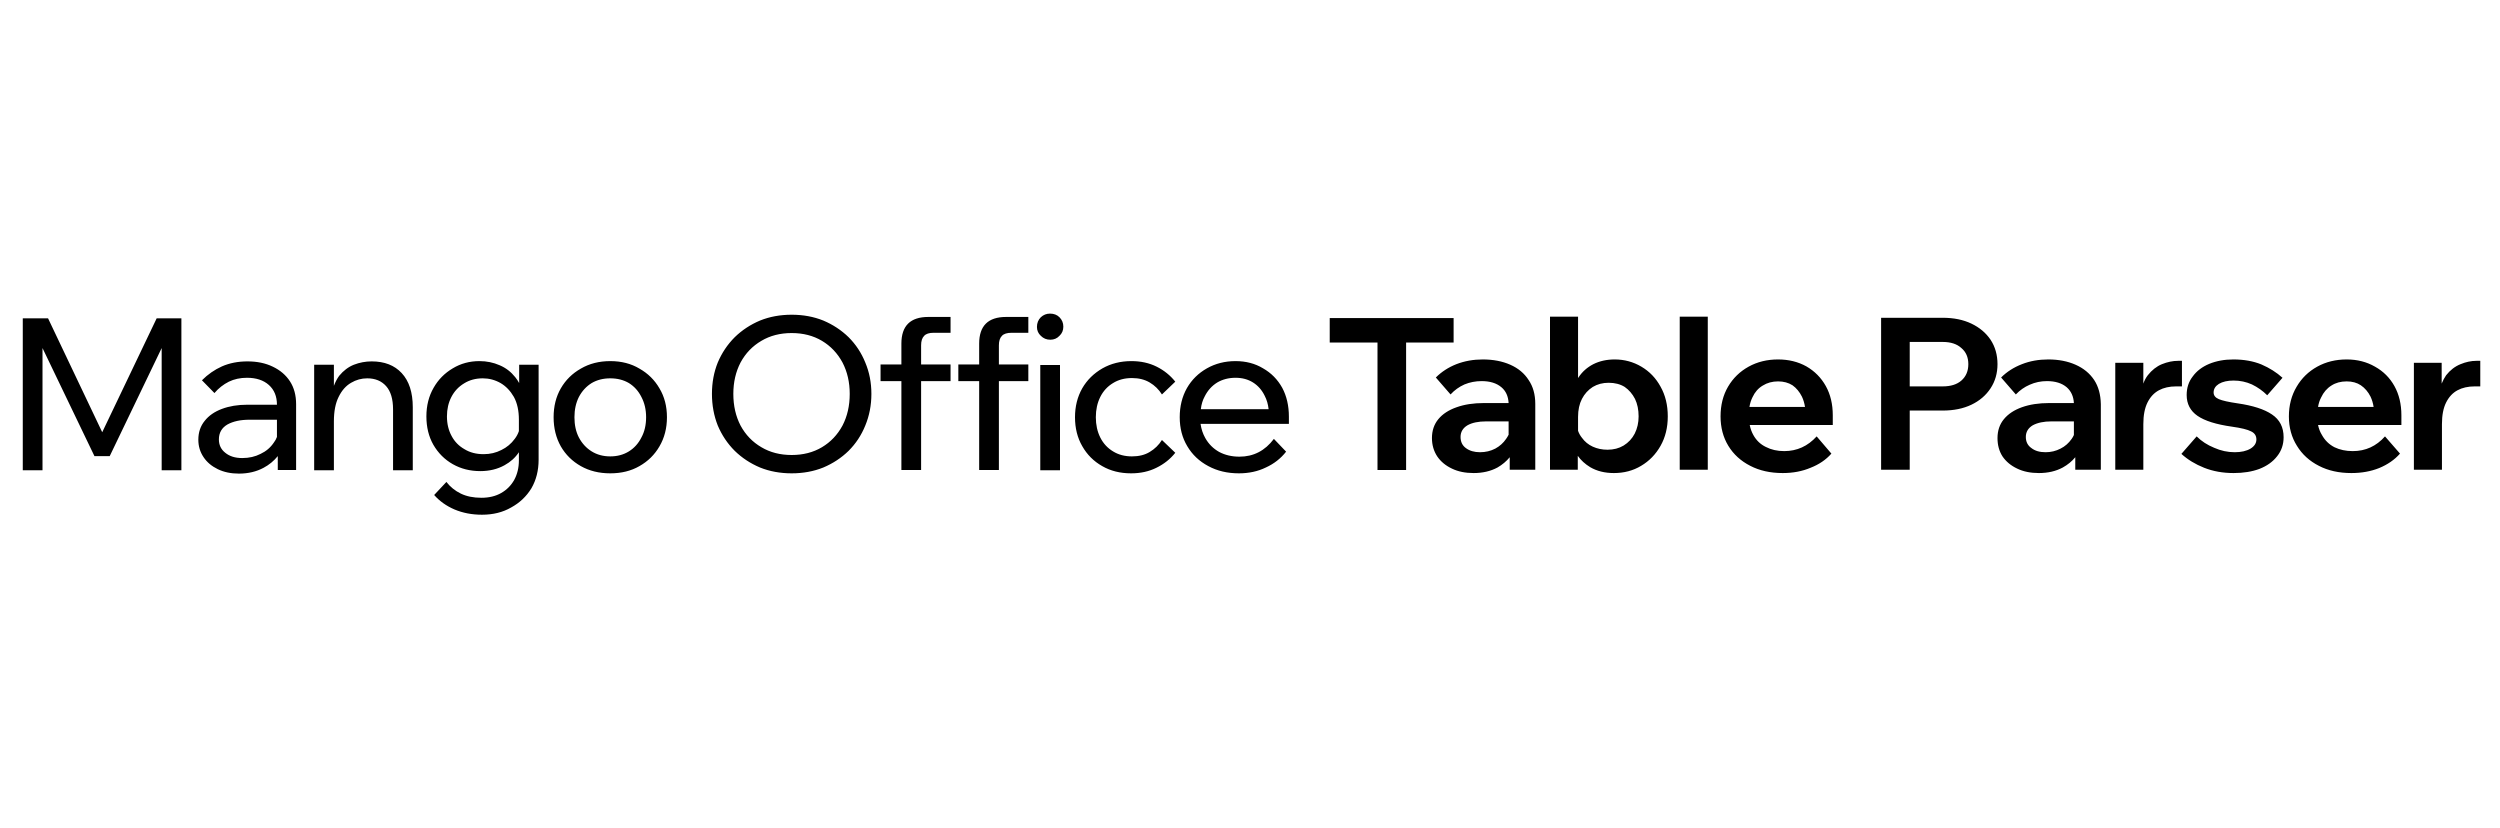
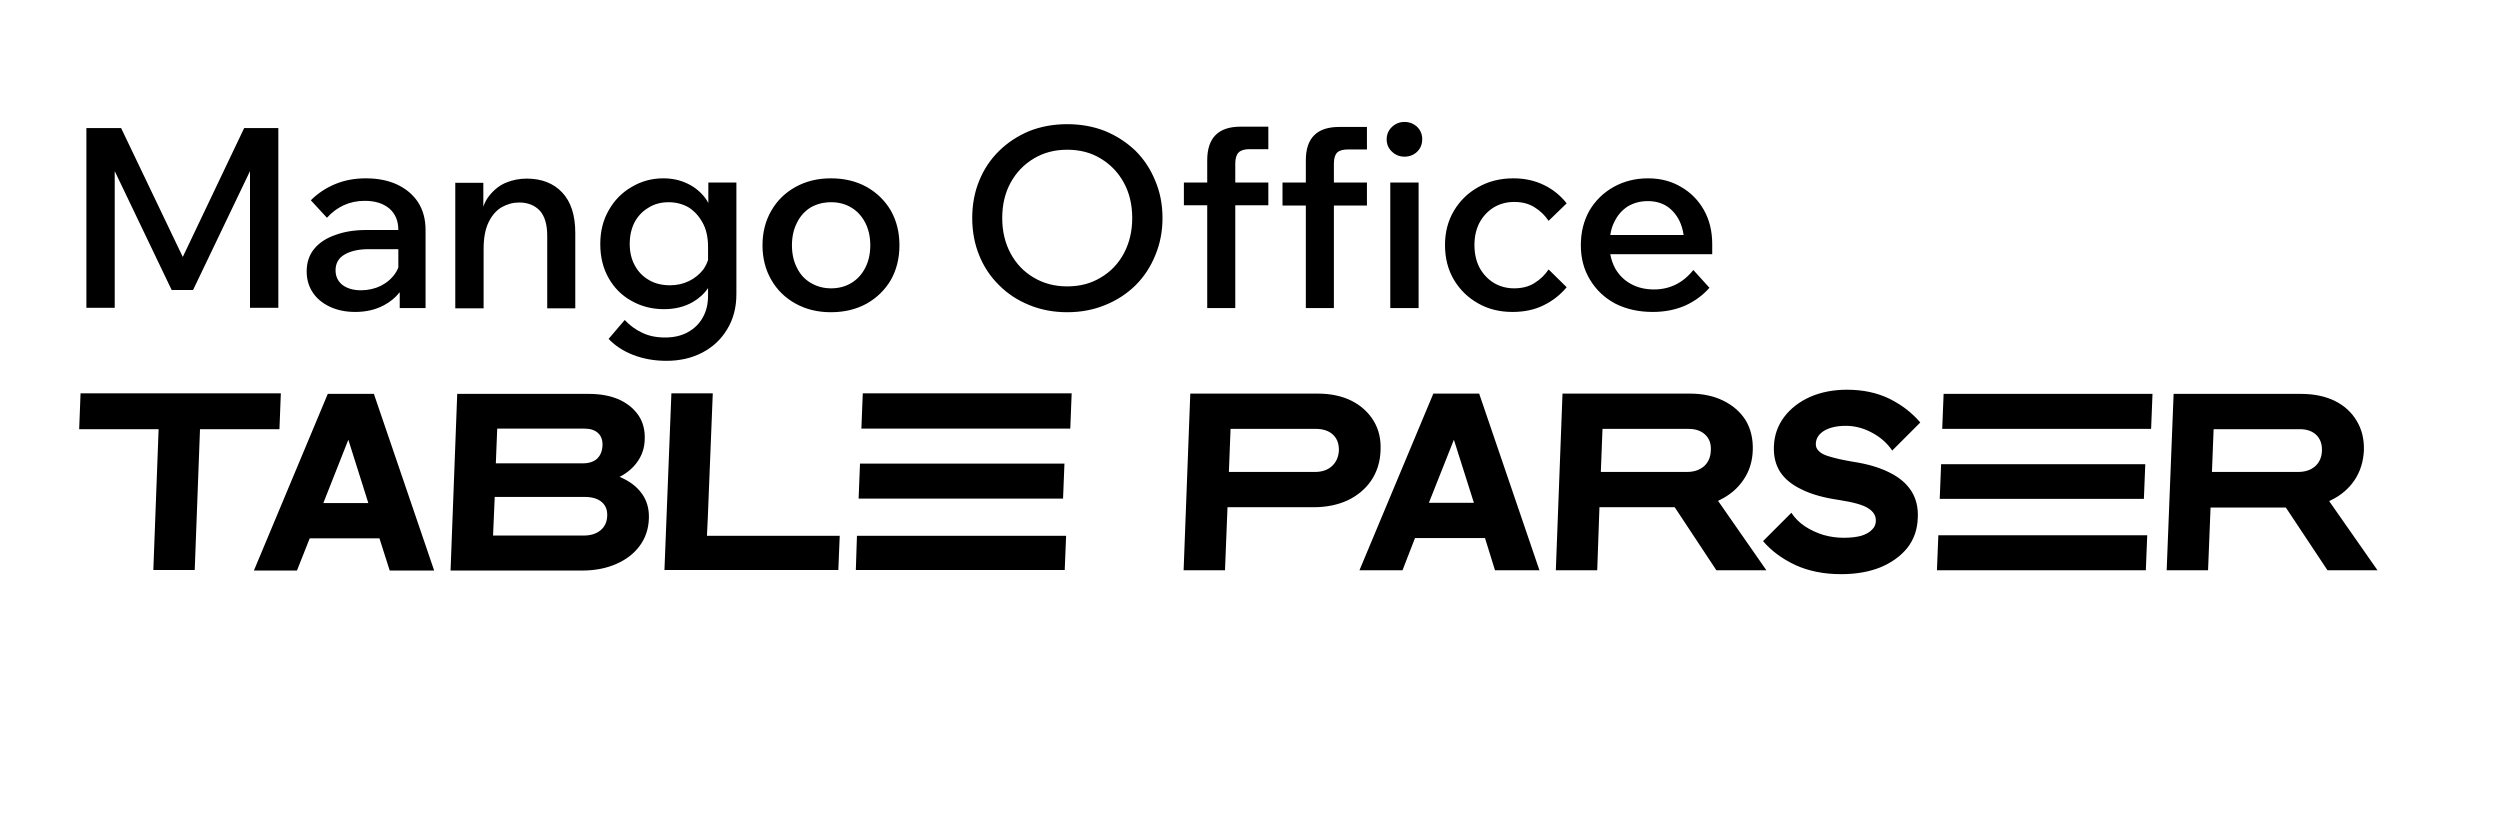
<svg xmlns="http://www.w3.org/2000/svg" version="1.2" viewBox="0 0 900 298" width="900" height="298">
-   <path id="Mango Office Table Parser" fill="currentColor" class="s0" d="m890.9 139.1q-3.6 0-6.2 1.4-2.6 1.4-4.1 4.4-1.5 3-1.5 7.8v16.4h-10.1v-38.5h10v7.5q0.7-1.7 1.6-3 2.2-2.8 5.2-4 2.9-1.2 5.7-1.2h1.4v9.2zm-55 17.5q1.6 2.9 4.5 4.4 2.9 1.4 6.6 1.4 6.9 0 11.6-5.3l5.4 6.2q-2.9 3.3-7.5 5.2-4.5 1.8-10 1.8-6.7 0-11.7-2.6-5.1-2.6-7.9-7.2-2.9-4.6-2.9-10.6 0-6 2.8-10.7 2.7-4.6 7.4-7.2 4.7-2.6 10.6-2.6 5.7 0 10.2 2.6 4.5 2.5 7 7 2.5 4.5 2.5 10.5v0.5 3h-30q0.4 2 1.4 3.6zm18.6-10.1q-0.3-2-1.1-3.7-1.3-2.6-3.5-4.1-2.1-1.4-5.1-1.4-3.2 0-5.5 1.5-2.4 1.5-3.7 4.3-0.8 1.5-1.1 3.4zm-49-1.3q8.3 1.2 12.4 4 4.2 2.8 4.2 8.2 0 3.9-2.3 6.8-2.3 3-6.4 4.6-4 1.5-9.3 1.5-5.8 0-10.6-1.9-4.8-1.9-8.2-5l5.5-6.3q2.6 2.6 6.3 4.1 3.6 1.6 7.4 1.6 3.5 0 5.7-1.3 2.1-1.3 2.1-3.3 0-2-1.9-2.9-1.9-1-6.9-1.7-8.5-1.2-12.4-3.9-3.9-2.7-3.9-7.5 0-3.9 2.2-6.7 2.1-2.9 5.9-4.5 3.9-1.6 8.7-1.6 5.7 0 10.1 1.8 4.4 1.9 7.6 4.8l-5.5 6.3q-2.4-2.4-5.5-3.9-3.1-1.4-6.6-1.4-3.3 0-5.3 1.2-1.9 1.2-1.9 3.1 0 1.6 1.9 2.4 1.9 0.8 6.7 1.5zm-28.3-4.7q-2.6 1.4-4.1 4.4-1.5 3-1.5 7.8v16.4h-10.1v-38.5h10.1v7.5q0.6-1.7 1.6-3 2.2-2.8 5.1-4 3-1.2 5.8-1.2h1.4v9.2h-2.1q-3.6 0-6.2 1.4zm-30.1 24.1q-1.8 2.2-4.5 3.7-3.7 2-8.6 2-4.5 0-7.8-1.6-3.4-1.6-5.3-4.4-1.8-2.8-1.8-6.6 0-4 2.3-6.8 2.3-2.8 6.5-4.3 4.2-1.5 9.8-1.5h8.9q-0.2-3.6-2.6-5.7-2.6-2.2-7.1-2.2-3.3 0-6.2 1.3-2.8 1.2-5 3.5l-5.3-6.1q3.1-3.1 7.5-4.8 4.3-1.7 9.5-1.7 5.5 0 9.8 1.9 4.3 1.9 6.7 5.5 2.3 3.5 2.4 8.7v23.6h-9.2zm-0.5-12.9h-8.1q-4.1 0-6.7 1.4-2.5 1.5-2.5 4.2 0 2.6 2 4 1.9 1.5 5.1 1.5 2.9 0 5.4-1.3 2.4-1.2 4-3.5 0.5-0.7 0.8-1.4zm-36.9-6q-4.4 2.1-10.3 2.1h-11.9v21.3h-10.3v-54.7h22.2q5.9 0 10.3 2.1 4.4 2.1 6.9 5.8 2.5 3.8 2.5 8.8 0 4.9-2.5 8.7-2.5 3.8-6.9 5.9zm-3.6-20.4q-2.4-2.2-6.7-2.2h-11.9v16h11.9q4.3 0 6.7-2.1 2.5-2.2 2.5-5.9 0-3.7-2.5-5.8zm-74.9 31.3q1.6 2.9 4.5 4.3 2.9 1.5 6.6 1.5 6.9 0 11.7-5.3l5.3 6.2q-2.9 3.3-7.5 5.1-4.5 1.9-10 1.9-6.7 0-11.7-2.6-5.1-2.6-7.9-7.2-2.8-4.6-2.8-10.6 0-6.1 2.7-10.7 2.7-4.6 7.4-7.2 4.7-2.6 10.6-2.6 5.7 0 10.2 2.5 4.5 2.6 7 7.1 2.5 4.5 2.5 10.5v0.5 3h-29.9q0.4 2 1.3 3.6zm18.6-10.1q-0.3-2-1.1-3.7-1.3-2.6-3.4-4.1-2.2-1.4-5.2-1.4-3.1 0-5.5 1.5-2.4 1.4-3.7 4.2-0.8 1.6-1.1 3.5zm-45.1-32.5h10.1v55.1h-10.1zm-13.9 53.7q-4.3 2.6-9.8 2.6-4.9 0-8.5-2.1-2.8-1.7-4.5-4.1v5h-10v-55.1h10.1v22.1q0.1-0.1 0.2-0.3 2-3 5.3-4.7 3.4-1.7 7.7-1.7 5.2 0 9.6 2.6 4.4 2.6 6.9 7.2 2.6 4.6 2.6 10.7 0 6-2.6 10.6-2.6 4.6-7 7.2zm-2.2-24.1q-1.4-2.7-3.7-4.3-2.4-1.5-5.8-1.5-3.2 0-5.7 1.5-2.5 1.6-3.9 4.3-1.4 2.7-1.4 6.5v5q0.5 1.4 1.4 2.5 1.5 2.1 3.9 3.2 2.4 1.1 5.3 1.1 3.3 0 5.8-1.5 2.6-1.6 4-4.3 1.4-2.8 1.4-6.2 0-3.6-1.3-6.3zm-45.1 21q-1.8 2.2-4.4 3.7-3.7 2-8.6 2-4.5 0-7.8-1.6-3.4-1.6-5.3-4.4-1.9-2.9-1.9-6.6 0-4 2.3-6.8 2.3-2.8 6.6-4.3 4.2-1.5 9.8-1.5h8.9q-0.2-3.7-2.6-5.7-2.6-2.2-7.1-2.2-3.3 0-6.2 1.2-2.9 1.3-5 3.6l-5.3-6.1q3.1-3.1 7.4-4.8 4.4-1.7 9.5-1.7 5.6 0 9.9 1.9 4.3 1.9 6.6 5.5 2.4 3.5 2.4 8.6v23.7h-9.2zm-0.4-12.9h-8.1q-4.2 0-6.7 1.4-2.5 1.5-2.5 4.2 0 2.6 1.9 4 2 1.5 5.1 1.5 3 0 5.5-1.3 2.4-1.3 3.9-3.5 0.5-0.7 0.9-1.5zm-36.9 17.5h-10.3v-45.9h-17.2v-8.8h44.6v8.8h-17.1zm-72.3-11.5q1.8 3.2 5 5 3.2 1.7 7.3 1.7 7.6 0 12.4-6.4l4.4 4.6q-2.9 3.7-7.3 5.7-4.3 2.1-9.7 2.1-6.2 0-11-2.6-4.9-2.6-7.6-7.2-2.7-4.5-2.7-10.4 0-5.9 2.6-10.5 2.6-4.5 7.2-7.1 4.6-2.6 10.3-2.6 5.6 0 9.9 2.6 4.4 2.5 6.9 7 2.4 4.5 2.4 10.4v0.4 2.2h-31.8q0.4 2.8 1.7 5.1zm22.8-10.4q-0.3-2.7-1.4-4.8-1.5-3.1-4.2-4.8-2.7-1.7-6.3-1.7-3.7 0-6.6 1.7-2.9 1.8-4.5 5-1.1 2-1.4 4.6zm-56 15.2q2.9 1.8 6.8 1.8 3.8 0 6.4-1.6 2.7-1.6 4.4-4.3l4.8 4.6q-2.7 3.4-6.8 5.4-4 2-9.1 2-5.9 0-10.4-2.6-4.6-2.6-7.2-7.2-2.6-4.5-2.6-10.4 0-5.8 2.6-10.4 2.6-4.5 7.3-7.2 4.6-2.6 10.4-2.6 5.1 0 9.1 2 4 2 6.7 5.4l-4.8 4.6q-1.7-2.7-4.4-4.3-2.7-1.6-6.4-1.6-3.9 0-6.8 1.8-3 1.8-4.6 5-1.6 3.2-1.6 7.3 0 4.1 1.6 7.3 1.6 3.2 4.6 5zm-22.6-40.2q-2 0-3.4-1.4-1.4-1.3-1.4-3.2 0-2.1 1.4-3.5 1.4-1.3 3.3-1.3 2.1 0 3.4 1.3 1.4 1.4 1.4 3.4 0 2-1.4 3.3-1.3 1.4-3.3 1.4zm-18.5 46.9h-7.1v-32h-7.5v-6h7.5v-7.5q0-9.6 9.7-9.6h8v5.7h-6q-2.5 0-3.5 1.1-1.1 1.1-1.1 3.4v6.9h10.6v6h-10.6zm-28 0h-7.1v-32h-7.5v-6h7.5v-7.5q0-9.6 9.7-9.6h8v5.7h-6.1q-2.4 0-3.4 1.1-1.1 1.1-1.1 3.4v6.9h10.6v6h-10.6zm-26.1-6.9q-3.9 3.8-9.1 6-5.2 2.1-11.4 2.1-6.2 0-11.4-2.1-5.2-2.2-9.1-6-3.9-3.9-6.1-9.1-2.1-5.3-2.1-11.4 0-6.1 2.1-11.3 2.2-5.2 6.1-9.1 3.9-3.8 9.1-6 5.2-2.1 11.4-2.1 6.2 0 11.4 2.1 5.2 2.2 9.1 6 3.9 3.9 6 9.1 2.2 5.2 2.2 11.3 0 6.1-2.2 11.4-2.1 5.2-6 9.1zm-2.2-31.8q-2.7-5-7.4-7.8-4.7-2.8-10.9-2.8-6.2 0-10.9 2.8-4.8 2.8-7.5 7.8-2.6 5-2.6 11.3 0 6.4 2.6 11.4 2.7 5 7.5 7.8 4.7 2.8 10.9 2.8 6.2 0 10.9-2.8 4.7-2.8 7.4-7.8 2.6-5 2.6-11.4 0-6.3-2.6-11.3zm-73.1 37.3q-4.5 2.6-10.5 2.6-6 0-10.6-2.6-4.6-2.6-7.2-7.1-2.6-4.6-2.6-10.5 0-5.9 2.6-10.4 2.6-4.5 7.2-7.1 4.6-2.7 10.6-2.7 6 0 10.5 2.7 4.6 2.6 7.2 7.1 2.7 4.5 2.7 10.4 0 5.9-2.7 10.5-2.6 4.5-7.2 7.1zm0.7-24.9q-1.6-3.2-4.5-5-2.9-1.7-6.7-1.7-3.8 0-6.7 1.7-2.9 1.8-4.6 5-1.6 3.2-1.6 7.3 0 4.2 1.6 7.3 1.7 3.2 4.6 5 2.9 1.8 6.7 1.8 3.8 0 6.7-1.8 2.9-1.8 4.5-5 1.7-3.1 1.7-7.3 0-4.1-1.7-7.3zm-46.9 39.8q-4.5 2.6-10.5 2.6-5.4 0-9.9-1.9-4.4-1.9-7.3-5.2l4.4-4.7q2.1 2.7 5.2 4.2 3.1 1.5 7.4 1.5 4.1 0 7.1-1.7 3-1.7 4.7-4.7 1.7-3.1 1.7-7.1v-2.9q-1.9 2.9-5.2 4.7-3.8 2.1-8.7 2.1-5.5 0-9.9-2.5-4.4-2.5-7-7-2.5-4.4-2.5-10.2 0-5.8 2.6-10.3 2.5-4.4 6.9-7 4.3-2.6 9.6-2.6 3.9 0 7.3 1.5 3.3 1.4 5.6 4.3 0.8 1 1.4 2.1v-6.6h7v34.2q0 5.8-2.6 10.3-2.7 4.4-7.3 6.9zm2.8-31.6q0-4.9-1.8-8.2-1.9-3.3-4.8-5-3-1.7-6.4-1.7-3.8 0-6.7 1.8-3 1.8-4.6 4.9-1.6 3.1-1.6 7 0 4 1.7 7.1 1.6 3 4.6 4.7 2.9 1.8 6.9 1.8 3.5 0 6.4-1.5 2.9-1.4 4.8-4 1-1.3 1.5-2.8zm-45.3-3.7q0-5.6-2.5-8.4-2.5-2.8-6.8-2.8-3.1 0-5.8 1.6-2.8 1.6-4.5 5.1-1.7 3.4-1.7 8.8v17.6h-7.1v-38h7.1v7.6q0.8-2.1 1.9-3.6 2.3-2.8 5.3-4 3.1-1.2 6.4-1.2 6.9 0 10.8 4.2 4 4.3 4 12.3v22.7h-7.1zm-41.5 16.8q-2.1 2.6-5.1 4.2-3.9 2.1-8.9 2.1-4.3 0-7.6-1.6-3.3-1.6-5.1-4.3-1.9-2.8-1.9-6.3 0-4 2.3-6.8 2.2-2.8 6.2-4.3 4-1.5 9.1-1.5h10.7q0-4.5-2.9-7.1-2.9-2.6-7.9-2.6-3.6 0-6.5 1.4-3 1.5-5.2 4.1l-4.5-4.6q3.2-3.2 7.2-5 4.1-1.8 9.2-1.8 5.2 0 9.1 1.9 4 1.9 6.2 5.3 2.2 3.4 2.2 8.2v23.7h-6.6zm-0.3-13.1h-9.9q-4.8 0-7.9 1.7-3.1 1.8-3.1 5.4 0 3 2.3 4.8 2.3 1.9 6.1 1.9 3.7 0 6.6-1.5 3-1.4 4.8-4.1 0.7-0.9 1.1-2zm-41.5-25.8l-18.7 38.9h-5.5l-18.7-38.9v44h-7.1v-54.7h9.1l19.5 41 19.6-41h8.9v54.7h-7.1zm323.4 44h-7.1v-37.9h7.1z" />
+   <path id="Mango Office" fill="currentColor" class="s0" d="m847.6 172.9q-3.1 4.6-8.5 7.2-0.3 0.1-0.6 0.3l17.4 24.9h-18l-15-22.6h-27.1l-0.9 22.6h-14.9l2.5-63.5h45.9q6.9 0 12.1 2.5 5.2 2.6 7.9 7.2 2.8 4.6 2.6 10.7-0.3 6.1-3.4 10.7zm-13.7-16.3q-2.2-2.1-6-2.1h-31l-0.6 15.4h31q3.8 0 6.1-2 2.4-2.1 2.5-5.7 0.1-3.5-2-5.6zm-134.7-2.2l0.5-12.6h75.2l-0.5 12.6zm72.6 25.2h-73.5l0.5-12.5h73.5zm0.7 25.7h-75.2l0.5-12.6h75.2zm-98.7-49.6q-4.5-2.4-9.3-2.4-4.7 0-7.7 1.7-3 1.8-3.1 4.7-0.1 1.6 1.1 2.7 1.1 1.2 4 2 2.9 0.9 8.1 1.8 8 1.2 13.3 3.9 5.3 2.6 7.9 6.7 2.6 4.1 2.3 9.7-0.2 6.2-3.8 10.8-3.7 4.5-9.8 7-6.1 2.4-14 2.4-9.3 0-16.5-3.3-7.2-3.4-11.6-8.6l10.2-10.2q1.8 2.8 4.9 4.9 3.1 2 6.7 3.1 3.6 1 7.2 1 3.7 0 6.3-0.7 2.6-0.8 3.9-2.2 1.4-1.3 1.4-3.2 0.1-2.7-2.7-4.5-2.7-1.8-10.5-3-8.3-1.2-13.5-3.8-5.3-2.5-7.8-6.4-2.4-3.8-2.2-9.1 0.2-5.9 3.7-10.6 3.5-4.6 9.3-7.2 5.9-2.6 13.3-2.6 8.7 0 15.4 3.3 6.6 3.3 11 8.5l-10.1 10.1q-2.8-4.1-7.4-6.5zm-46.2 17.1q-3.1 4.6-8.5 7.2-0.3 0.2-0.6 0.3l17.4 25h-18l-15-22.7h-27.1l-0.8 22.7h-14.9l2.4-63.6h45.9q6.9 0 12.1 2.6 5.2 2.6 8 7.1 2.7 4.6 2.5 10.7-0.2 6.1-3.4 10.7zm-13.7-16.3q-2.2-2.1-6-2.1h-31l-0.6 15.5h31q3.8 0 6.2-2.1 2.3-2.1 2.4-5.7 0.2-3.5-2-5.6zm-32.4-59.8q2.1 3.6 5.6 5.5 3.6 2 8.3 2 8.6 0 14.2-7l5.8 6.4q-3.5 4-8.7 6.4-5.3 2.3-11.7 2.3-7.6 0-13.5-3-5.8-3.1-9.1-8.6-3.3-5.4-3.3-12.4 0-7 3.1-12.5 3.2-5.4 8.7-8.5 5.6-3.1 12.4-3.1 6.7 0 11.9 3.1 5.2 3 8.2 8.3 3 5.3 3 12.3v0.1 0.4 3.1h-36.7q0.5 2.8 1.8 5.2zm23.1-17.2q-1.7-3.4-4.6-5.3-2.9-1.8-6.8-1.8-4 0-7.2 1.9-3.1 2-4.8 5.5-1.1 2.1-1.5 4.8h26.4q-0.4-2.8-1.5-5.1zm-66.9 22.3q3.3 2 7.4 2 4.3 0 7.3-1.9 3.1-1.9 5.1-4.9l6.5 6.4q-3.4 4.1-8.3 6.5-4.8 2.4-11.2 2.4-7 0-12.4-3.1-5.5-3.1-8.7-8.5-3.2-5.4-3.2-12.5 0-6.9 3.2-12.3 3.2-5.4 8.7-8.5 5.6-3.2 12.7-3.2 6.1 0 11 2.4 4.8 2.3 8.2 6.6l-6.5 6.3q-2-3-5.1-4.9-3-1.9-7.3-1.9-4.1 0-7.4 2-3.2 2-5.1 5.5-1.8 3.5-1.8 8 0 4.6 1.8 8.1 1.9 3.5 5.1 5.5zm16.5 103.5h-16l-3.6-11.6h-25.2l-4.5 11.6h-15.5l26.6-63.6h16.5zm-30.8-47l-9 22.7h16.2zm-12.7-47.4h-10.2v-45.2h10.2zm-5.1-54.5q-2.6 0-4.5-1.8-1.9-1.8-1.9-4.4 0-2.7 1.9-4.5 1.9-1.8 4.5-1.8 2.7 0 4.6 1.8 1.8 1.8 1.8 4.4 0 2.7-1.8 4.5-1.9 1.8-4.6 1.8zm-11.9 116.5q-3.1 4.6-8.5 7.2-5.4 2.5-12.3 2.5h-31l-0.9 22.7h-14.9l2.4-63.6h45.9q7 0 12.2 2.6 5.1 2.6 7.9 7.2 2.8 4.6 2.5 10.7-0.2 6-3.3 10.7zm-13.8-16.4q-2.1-2-5.9-2.1h-31l-0.6 15.5h31q3.8 0 6.1-2.1 2.3-2.1 2.5-5.6 0.1-3.6-2.1-5.7zm0.3-45.6h-10.1v-36.9h-8.4v-8.3h8.4v-8q0-12 12-12h10v8.1h-6.8q-2.7 0-3.9 1.1-1.2 1.2-1.2 4v6.8h11.9v8.3h-11.9zm-35.5 0h-10.1v-37h-8.4v-8.2h8.4v-8q0-12.1 12-12.1h10v8.1h-6.8q-2.7 0-3.9 1.2-1.2 1.2-1.2 4v6.8h11.9v8.2h-11.9zm-35.9-8.2q-4.7 4.6-10.9 7.1-6.3 2.6-13.7 2.6-7.4 0-13.7-2.6-6.2-2.5-10.8-7.1-4.7-4.6-7.2-10.8-2.5-6.2-2.5-13.4 0-7.3 2.5-13.4 2.5-6.2 7.2-10.8 4.6-4.5 10.8-7.1 6.3-2.5 13.7-2.5 7.4 0 13.7 2.5 6.2 2.6 10.9 7.1 4.6 4.6 7.1 10.8 2.6 6.1 2.6 13.4 0 7.2-2.6 13.4-2.5 6.2-7.1 10.8zm-4.2-36.9q-3-5.5-8.3-8.7-5.2-3.2-12.1-3.2-6.8 0-12.1 3.2-5.3 3.2-8.3 8.7-3 5.5-3 12.7 0 7.1 3 12.7 3 5.6 8.3 8.7 5.3 3.2 12.1 3.2 6.9 0 12.1-3.2 5.3-3.1 8.3-8.7 3-5.6 3-12.7 0-7.2-3-12.7zm-92.6 43.5q-5.6 3.1-12.9 3.1-7.1 0-12.7-3.1-5.6-3.1-8.7-8.5-3.2-5.5-3.2-12.5 0-7 3.2-12.5 3.1-5.4 8.7-8.5 5.6-3.1 12.7-3.1 7.3 0 12.9 3.1 5.5 3.1 8.7 8.5 3.1 5.5 3.1 12.5 0 7-3.1 12.5-3.2 5.4-8.7 8.5zm-0.5-29.1q-1.8-3.5-4.9-5.4-3.2-2-7.4-2-4.1 0-7.4 1.9-3.2 2-4.9 5.5-1.8 3.5-1.8 8.1 0 4.6 1.8 8.1 1.7 3.5 4.9 5.4 3.3 2 7.4 2 4.2 0 7.4-2 3.1-1.9 4.9-5.4 1.8-3.5 1.8-8.1 0-4.6-1.8-8.1zm-58.6 46.7q-5.7 3-13 3-6.4 0-11.9-2.1-5.4-2.1-8.9-5.8l5.8-6.8q2.7 2.9 6.3 4.6 3.5 1.7 8.2 1.7 4.8 0 8.2-1.9 3.5-1.9 5.4-5.3 1.9-3.3 1.9-7.9v-2.7q-2.1 3.1-5.6 5.1-4.4 2.5-10.3 2.5-6.4 0-11.7-3-5.2-2.9-8.2-8.2-3-5.3-3-12.2 0-7 3.1-12.3 3-5.3 8.2-8.3 5.2-3.1 11.4-3.1 4.8 0 8.7 1.9 3.8 1.8 6.4 5.2 0.6 0.8 1.1 1.8v-7.4h10.1v40.2q0 7.2-3.3 12.6-3.2 5.4-8.9 8.4zm2-37.9q0-5.4-2-8.9-2-3.6-5.1-5.5-3.2-1.8-7.1-1.8-4.2 0-7.3 2-3.2 1.9-5 5.3-1.7 3.4-1.7 7.7 0 4.4 1.8 7.7 1.8 3.4 5.1 5.3 3.2 1.9 7.6 1.9 3.7 0 6.8-1.5 3.1-1.5 5.2-4.2 1.1-1.6 1.7-3.4zm-32.1 54.8q4.6 2.1 7.1 5.8 2.4 3.6 2.2 8.6-0.1 4.7-2.9 8.4-2.3 3.1-6.2 5.1 0 0 0.1 0 5.1 2.1 7.9 5.9 2.8 3.8 2.6 9.1-0.2 5.6-3.3 9.8-3.1 4.2-8.4 6.5-5.4 2.4-12.4 2.4h-47.3l2.4-63.6h47.4q6.2 0 10.8 2zm-45.3 49h32.6q3.8 0 6.1-1.9 2.3-1.9 2.4-5.3 0.1-3.1-2-4.9-2.2-1.8-6-1.8h-32.5zm37.8-36.9q-1.7-1.6-4.9-1.6h-31.4l-0.5 12.5h31.4q3.2 0 5.1-1.7 1.8-1.8 1.9-4.8 0.1-2.8-1.6-4.4zm-18.3-71q0-6.1-2.7-9.1-2.8-2.9-7.4-2.9-3.3 0-6.3 1.7-2.9 1.7-4.7 5.4-1.8 3.7-1.8 9.6v21.4h-10.2v-45.2h10.1v8.6q0.8-2.3 2.1-3.9 2.7-3.4 6.2-4.8 3.5-1.4 7.3-1.4 8.1 0 12.8 5 4.7 5 4.7 14.5v27.2h-10.1zm-60.4 108.9h-25.1l-4.6 11.6h-15.5l26.6-63.6h16.6l21.7 63.6h-16zm-11.2-35.5l-9 22.8h16.2zm18.5-53.1q-2.3 2.9-5.7 4.7-4.5 2.4-10.3 2.4-5.2 0-9.2-1.9-4-1.9-6.1-5.1-2.2-3.3-2.2-7.6 0-4.8 2.7-8.1 2.7-3.3 7.6-5 4.8-1.8 11.2-1.8h11.5q0-4.9-3.2-7.7-3.3-2.8-8.9-2.8-4.1 0-7.6 1.6-3.4 1.6-6 4.5l-5.8-6.3q3.7-3.7 8.7-5.8 5-2.1 11.1-2.1 6.4 0 11.2 2.2 4.9 2.3 7.6 6.4 2.7 4.2 2.7 10v28.1h-9.3zm-0.5-15.5h-10.6q-5.4 0-8.7 1.9-3.3 1.9-3.3 5.7 0 3.3 2.5 5.3 2.6 1.9 6.6 1.9 3.9 0 7.2-1.6 3.3-1.7 5.2-4.5 0.7-1 1.1-2.1zm-71.4 64.8l-1.9 50.7h-14.9l1.9-50.7h-28.6l0.5-12.9h72.1l-0.5 12.9zm18-92.9l-20.5 42.8h-7.7l-20.5-42.8v49.2h-10.2v-64.7h12.5l22.2 46.4 22.1-46.4h12.3v64.7h-10.2zm166.6 80l-1.8 45-0.3 6.3h47.8l-0.5 12.3h-62.6l2.5-63.6zm127.2 51.3l-0.5 12.3h-75.2l0.4-12.3zm-74.7-13.4l0.5-12.6h73.6l-0.5 12.6zm1.5-37.9h75.2l-0.5 12.7h-75.2z" />
</svg>
